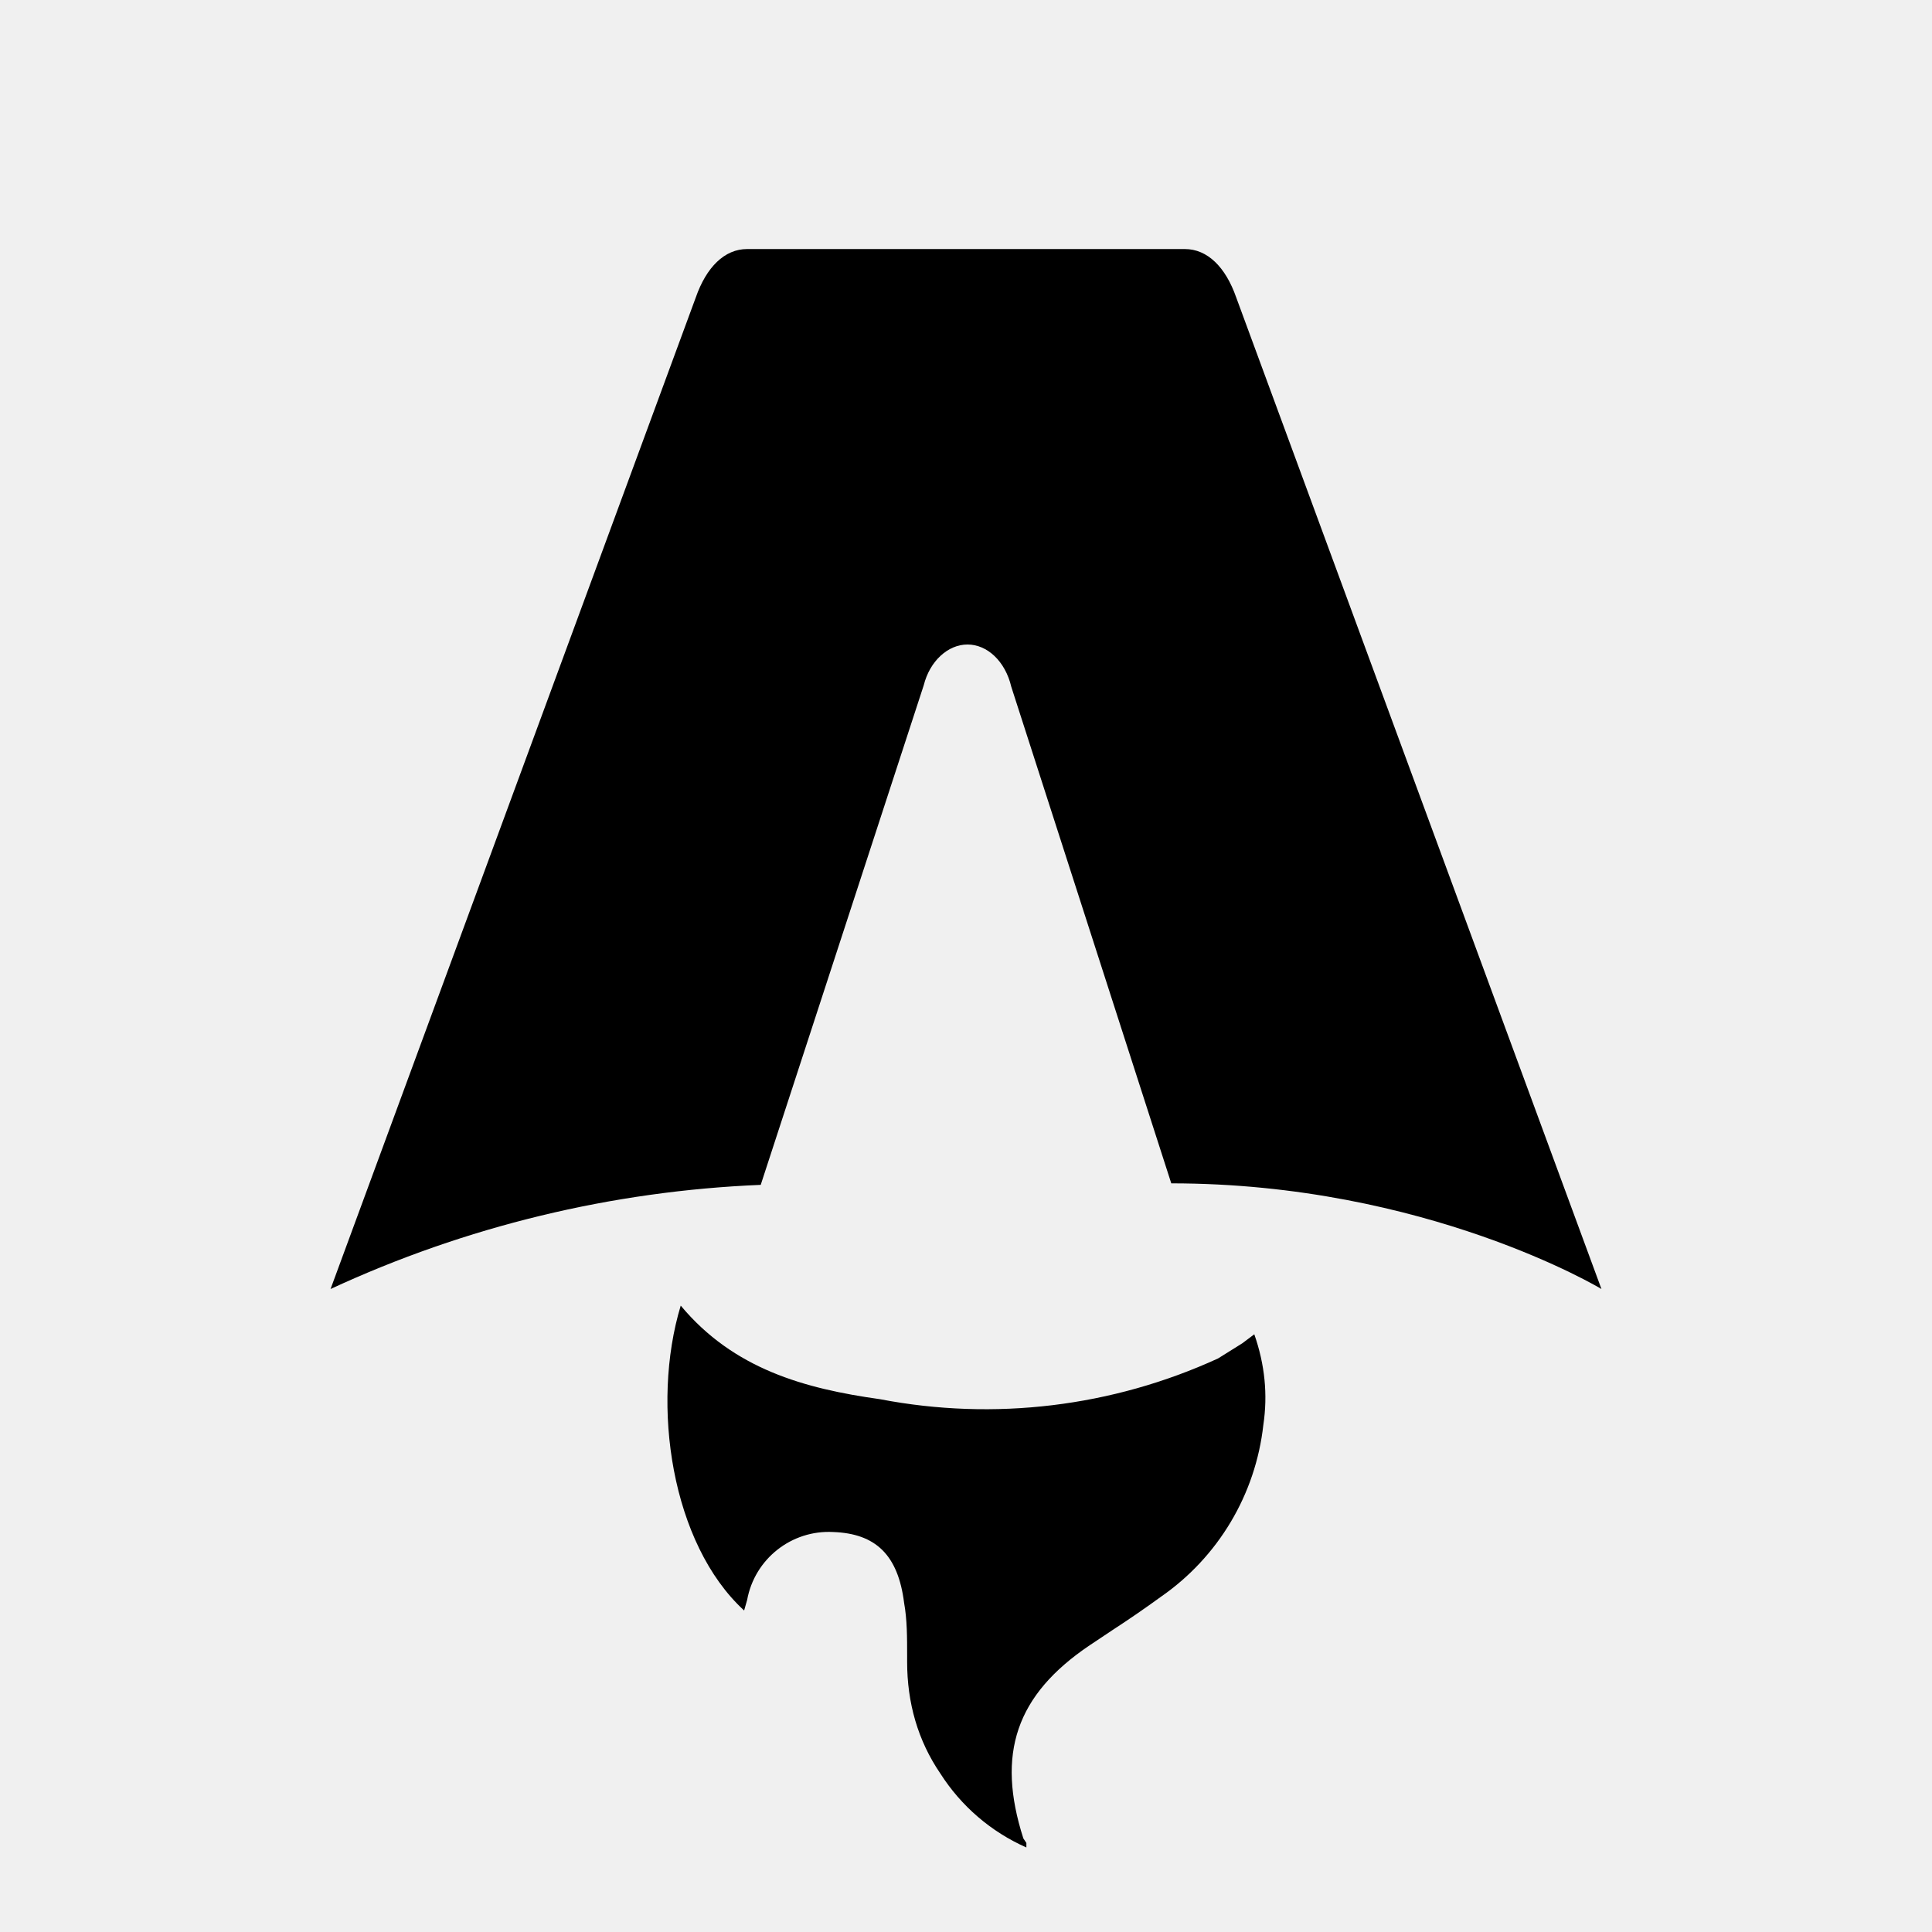
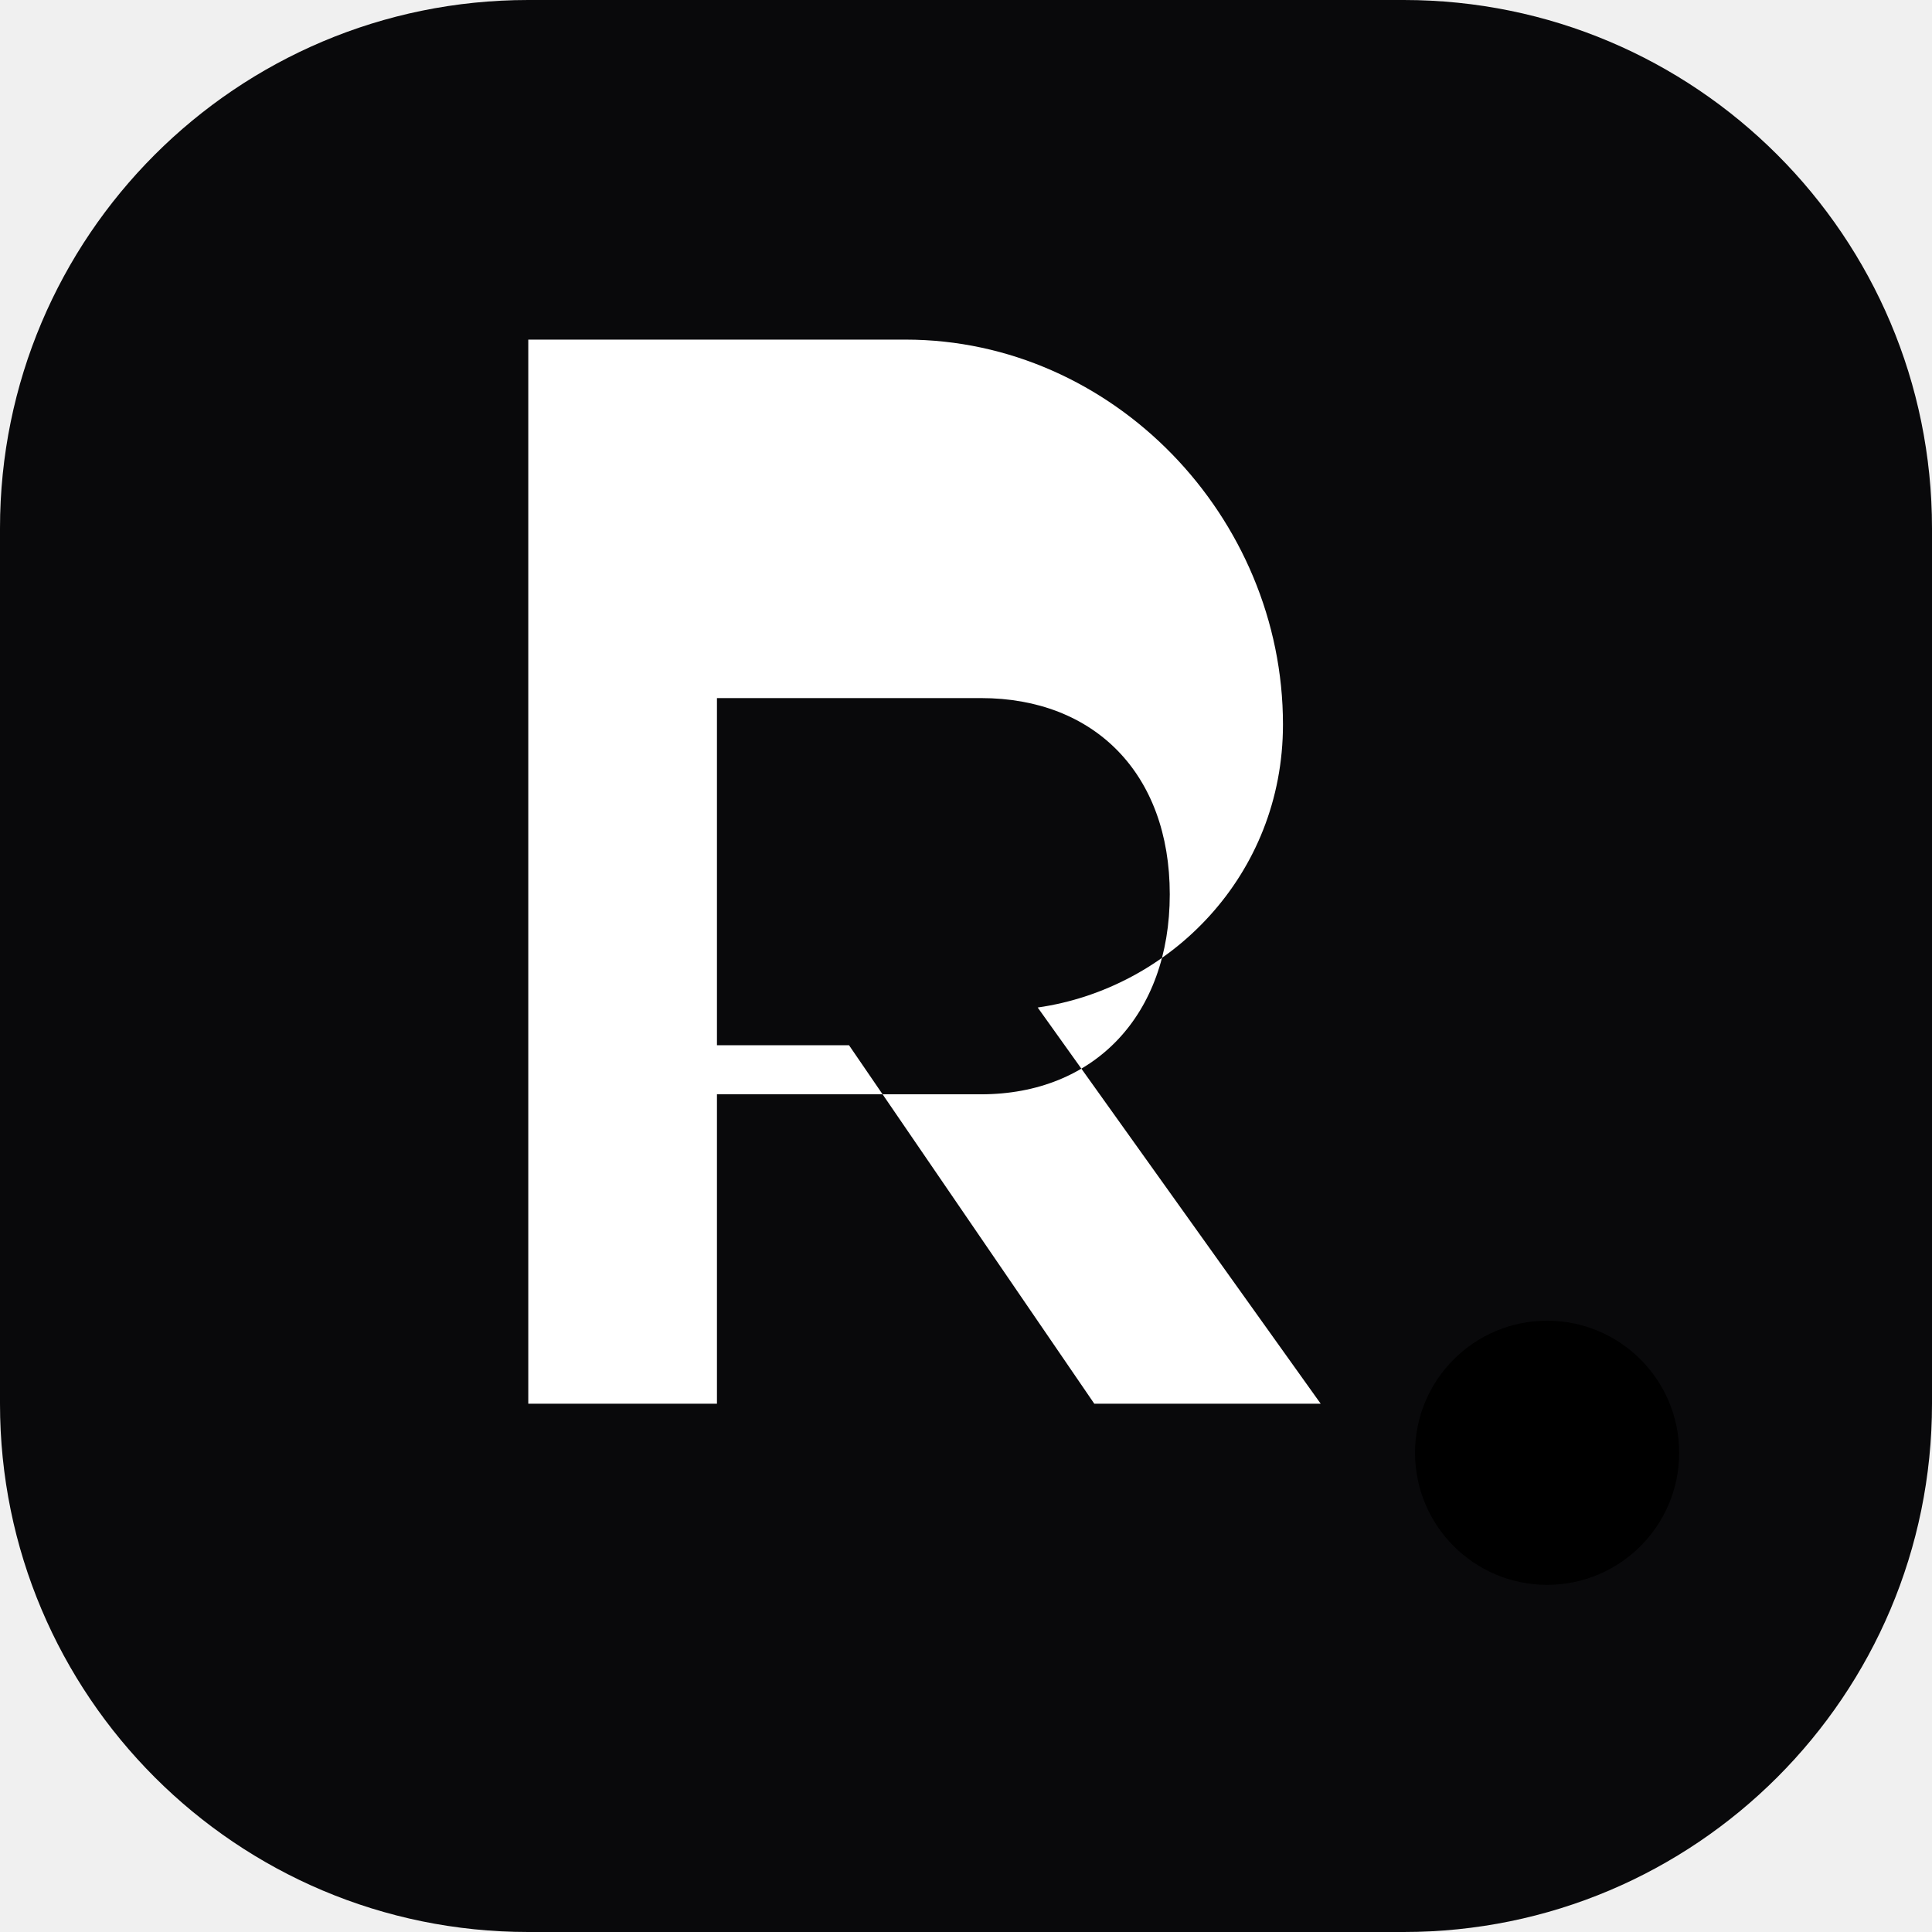
- <svg xmlns="http://www.w3.org/2000/svg" fill="none" viewBox="0 0 128 128">
-   <path d="M50.4 78.5a75.1 75.1 0 0 0-28.5 6.9l24.2-65.7c.7-2 1.9-3.2 3.4-3.2h29c1.5 0 2.7 1.2 3.4 3.2l24.2 65.7s-11.6-7-28.5-7L67 45.5c-.4-1.7-1.6-2.8-2.9-2.8-1.3 0-2.5 1.1-2.9 2.7L50.4 78.5Zm-1.1 28.2Zm-4.2-20.2c-2 6.6-.6 15.8 4.2 20.2a17.5 17.5 0 0 1 .2-.7 5.5 5.5 0 0 1 5.7-4.5c2.8.1 4.3 1.5 4.7 4.7.2 1.1.2 2.3.2 3.5v.4c0 2.7.7 5.2 2.2 7.4a13 13 0 0 0 5.7 4.9v-.3l-.2-.3c-1.8-5.6-.5-9.5 4.4-12.8l1.5-1a73 73 0 0 0 3.2-2.2 16 16 0 0 0 6.8-11.4c.3-2 .1-4-.6-6l-.8.6-1.6 1a37 37 0 0 1-22.4 2.7c-5-.7-9.7-2-13.2-6.2Z" />
-   <style>
-         path { fill: #000; }
-         @media (prefers-color-scheme: dark) {
-             path { fill: #FFF; }
-         }
-     </style>
+ <svg xmlns="http://www.w3.org/2000/svg" viewBox="0 0 512 512">
+   <rect width="512" height="512" rx="140" fill="#09090b" />
+   <path d="M140 140 v232 h50 v-95 h35 l65 95 h60 l-75 -105 c35 -5 65 -35 65 -75 c0 -55 -45 -102 -100 -102 H140 z M190 185 h70 c30 0 50 20 50 52 c0 32 -20 53 -50 53 h-70 v-105 z" fill="#ffffff" />
+   <circle cx="410" cy="385" r="35" fill="oklch(0.627 0.265 303.9)" />
</svg>
